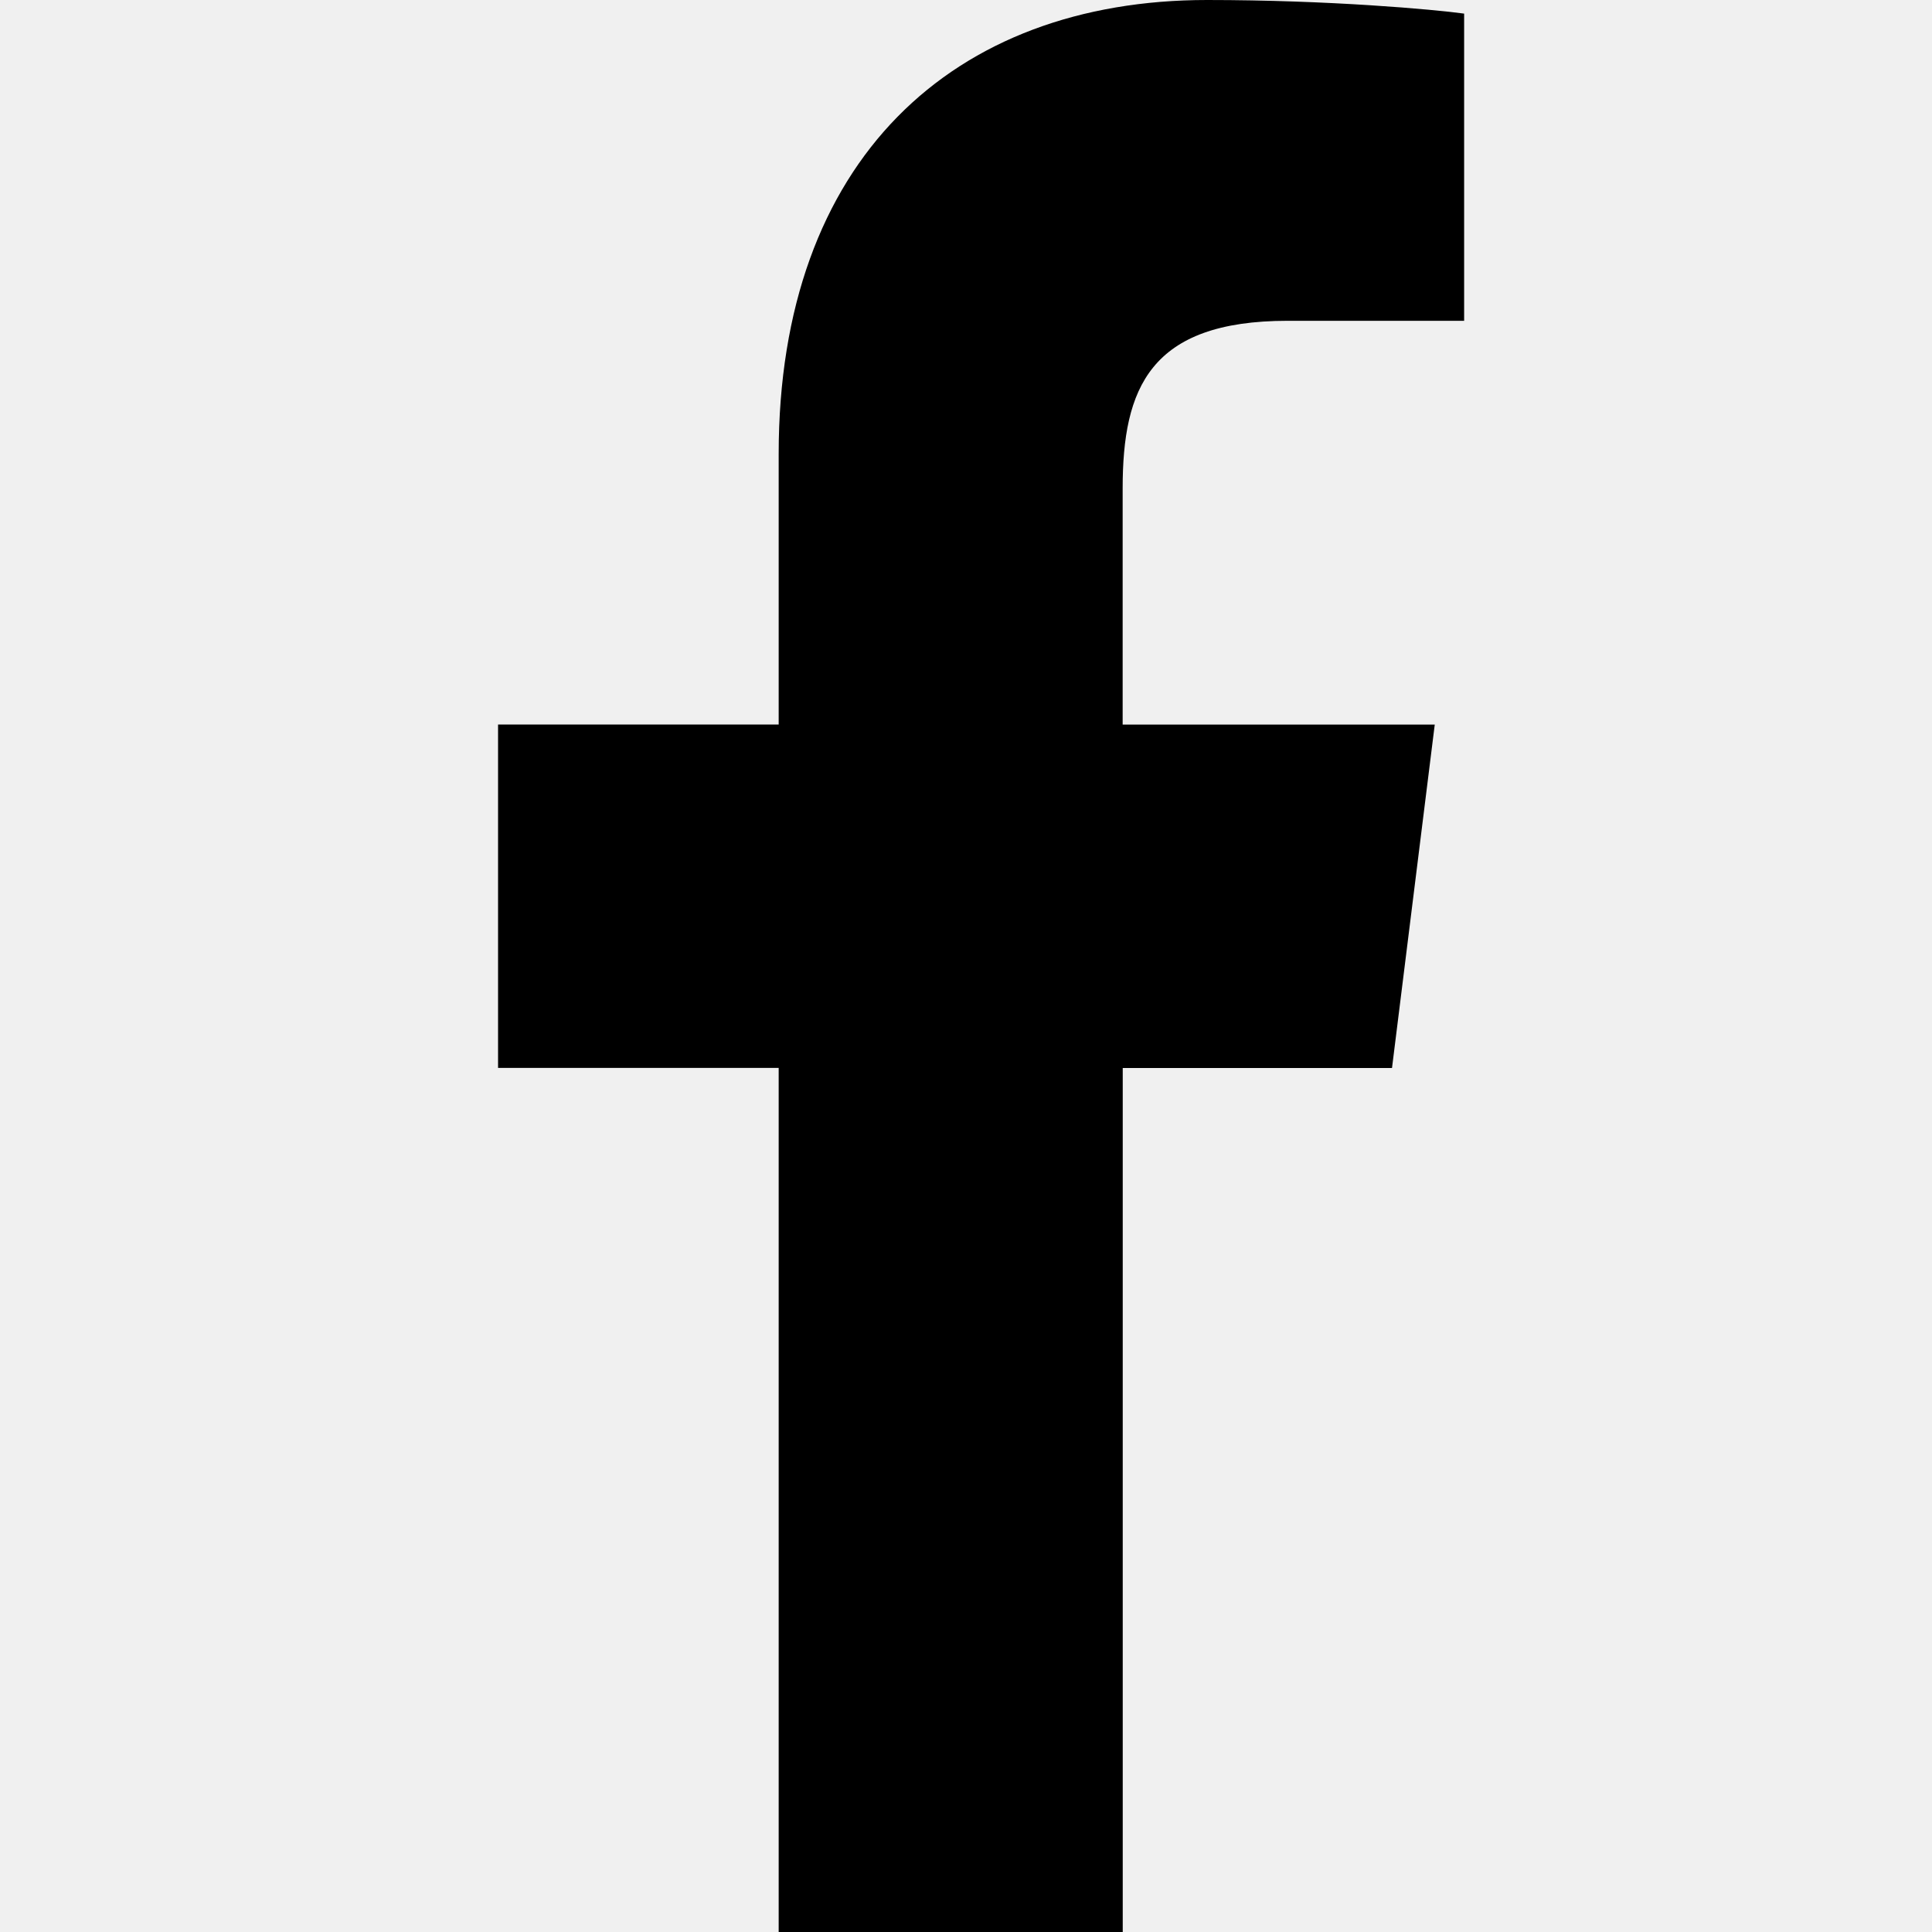
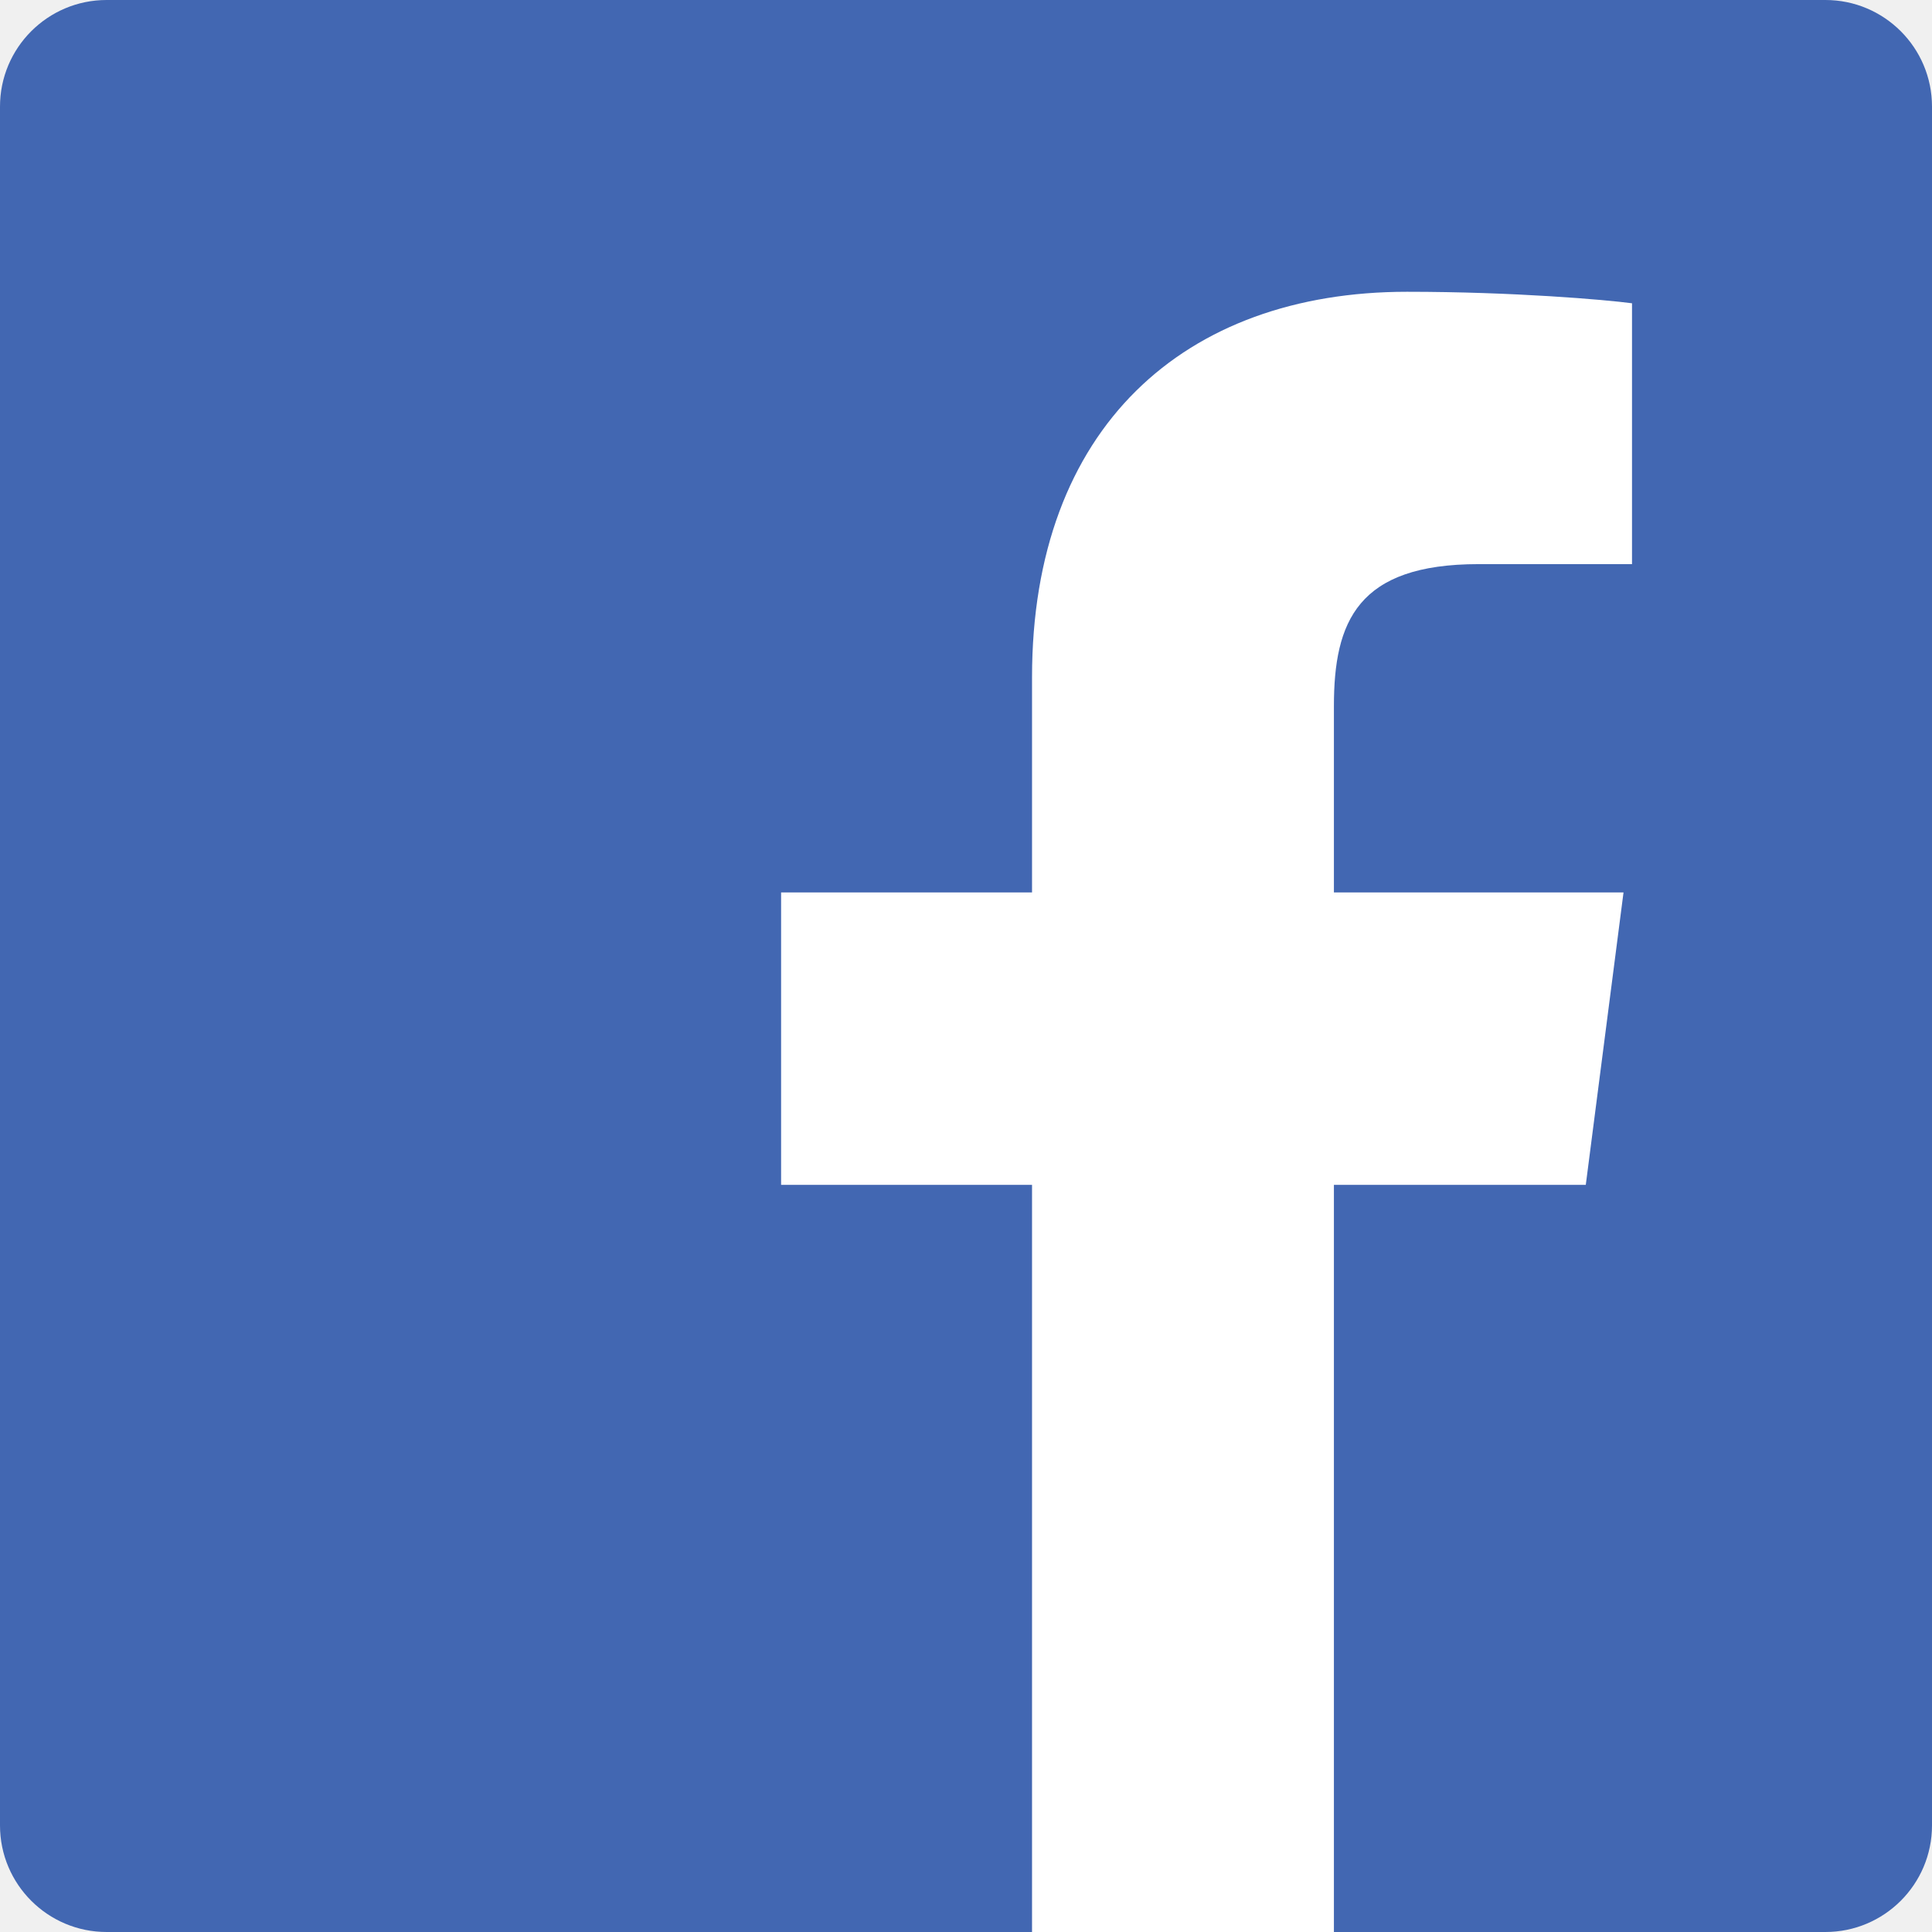
- <svg xmlns="http://www.w3.org/2000/svg" id="Bold" enable-background="new 0 0 24 24" height="512" viewBox="0 0 24 24" width="512">
-   <path d="m15.997 3.985h2.191v-3.816c-.378-.052-1.678-.169-3.192-.169-3.159 0-5.323 1.987-5.323 5.639v3.361h-3.486v4.266h3.486v10.734h4.274v-10.733h3.345l.531-4.266h-3.877v-2.939c.001-1.233.333-2.077 2.051-2.077z" />
+ <svg xmlns="http://www.w3.org/2000/svg" height="512pt" viewBox="0 0 512 512" width="512pt">
+   <path d="m483.738 0h-455.5c-15.598.008-28.242 12.66-28.238 28.262v455.5c.008 15.598 12.66 28.242 28.262 28.238h455.477c15.605.004 28.258-12.645 28.262-28.25 0-.004 0-.008 0-.012v-455.5c-.008-15.598-12.66-28.242-28.262-28.238zm0 0" fill="#4267b2" />
+   <path d="m353.5 512v-198h66.75l10-77.5h-76.75v-49.359c0-22.387 6.215-37.641 38.316-37.641h40.684v-69.129c-7.078-.941-31.363-3.047-59.621-3.047-59 0-99.379 36-99.379 102.141v57.035h-66.5v77.5h66.5v198zm0 0" fill="#fff" />
</svg>
